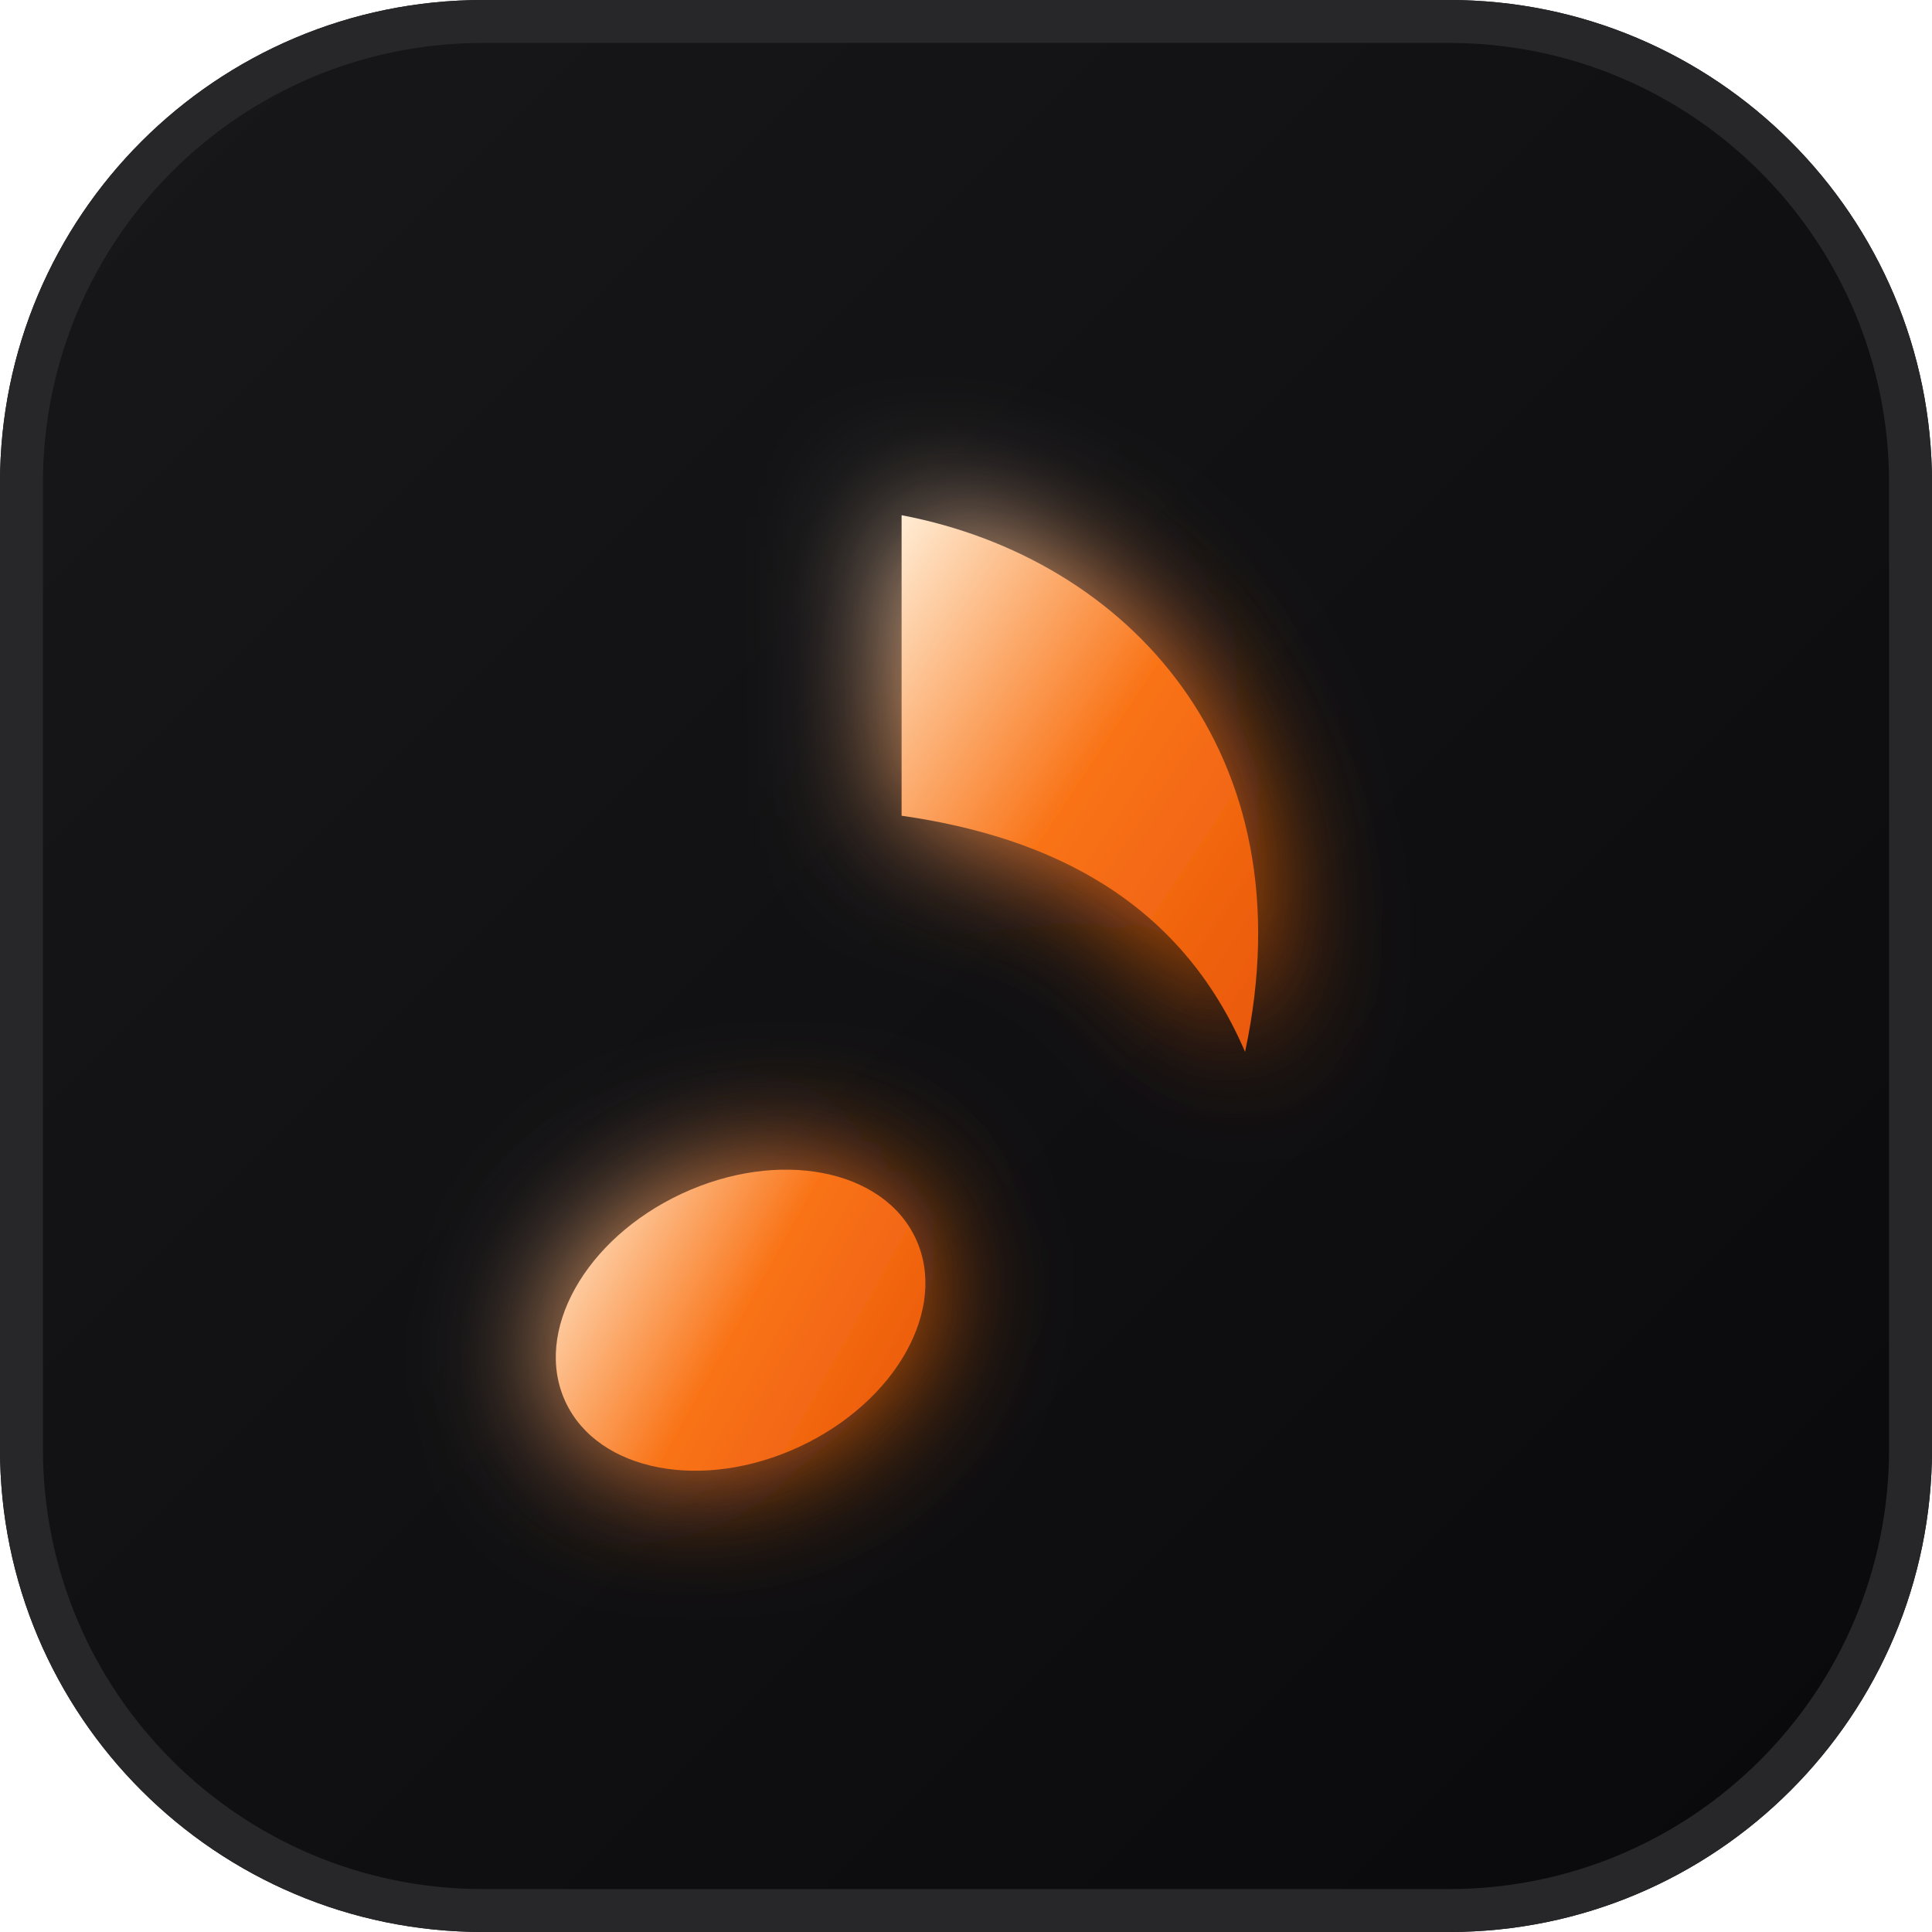
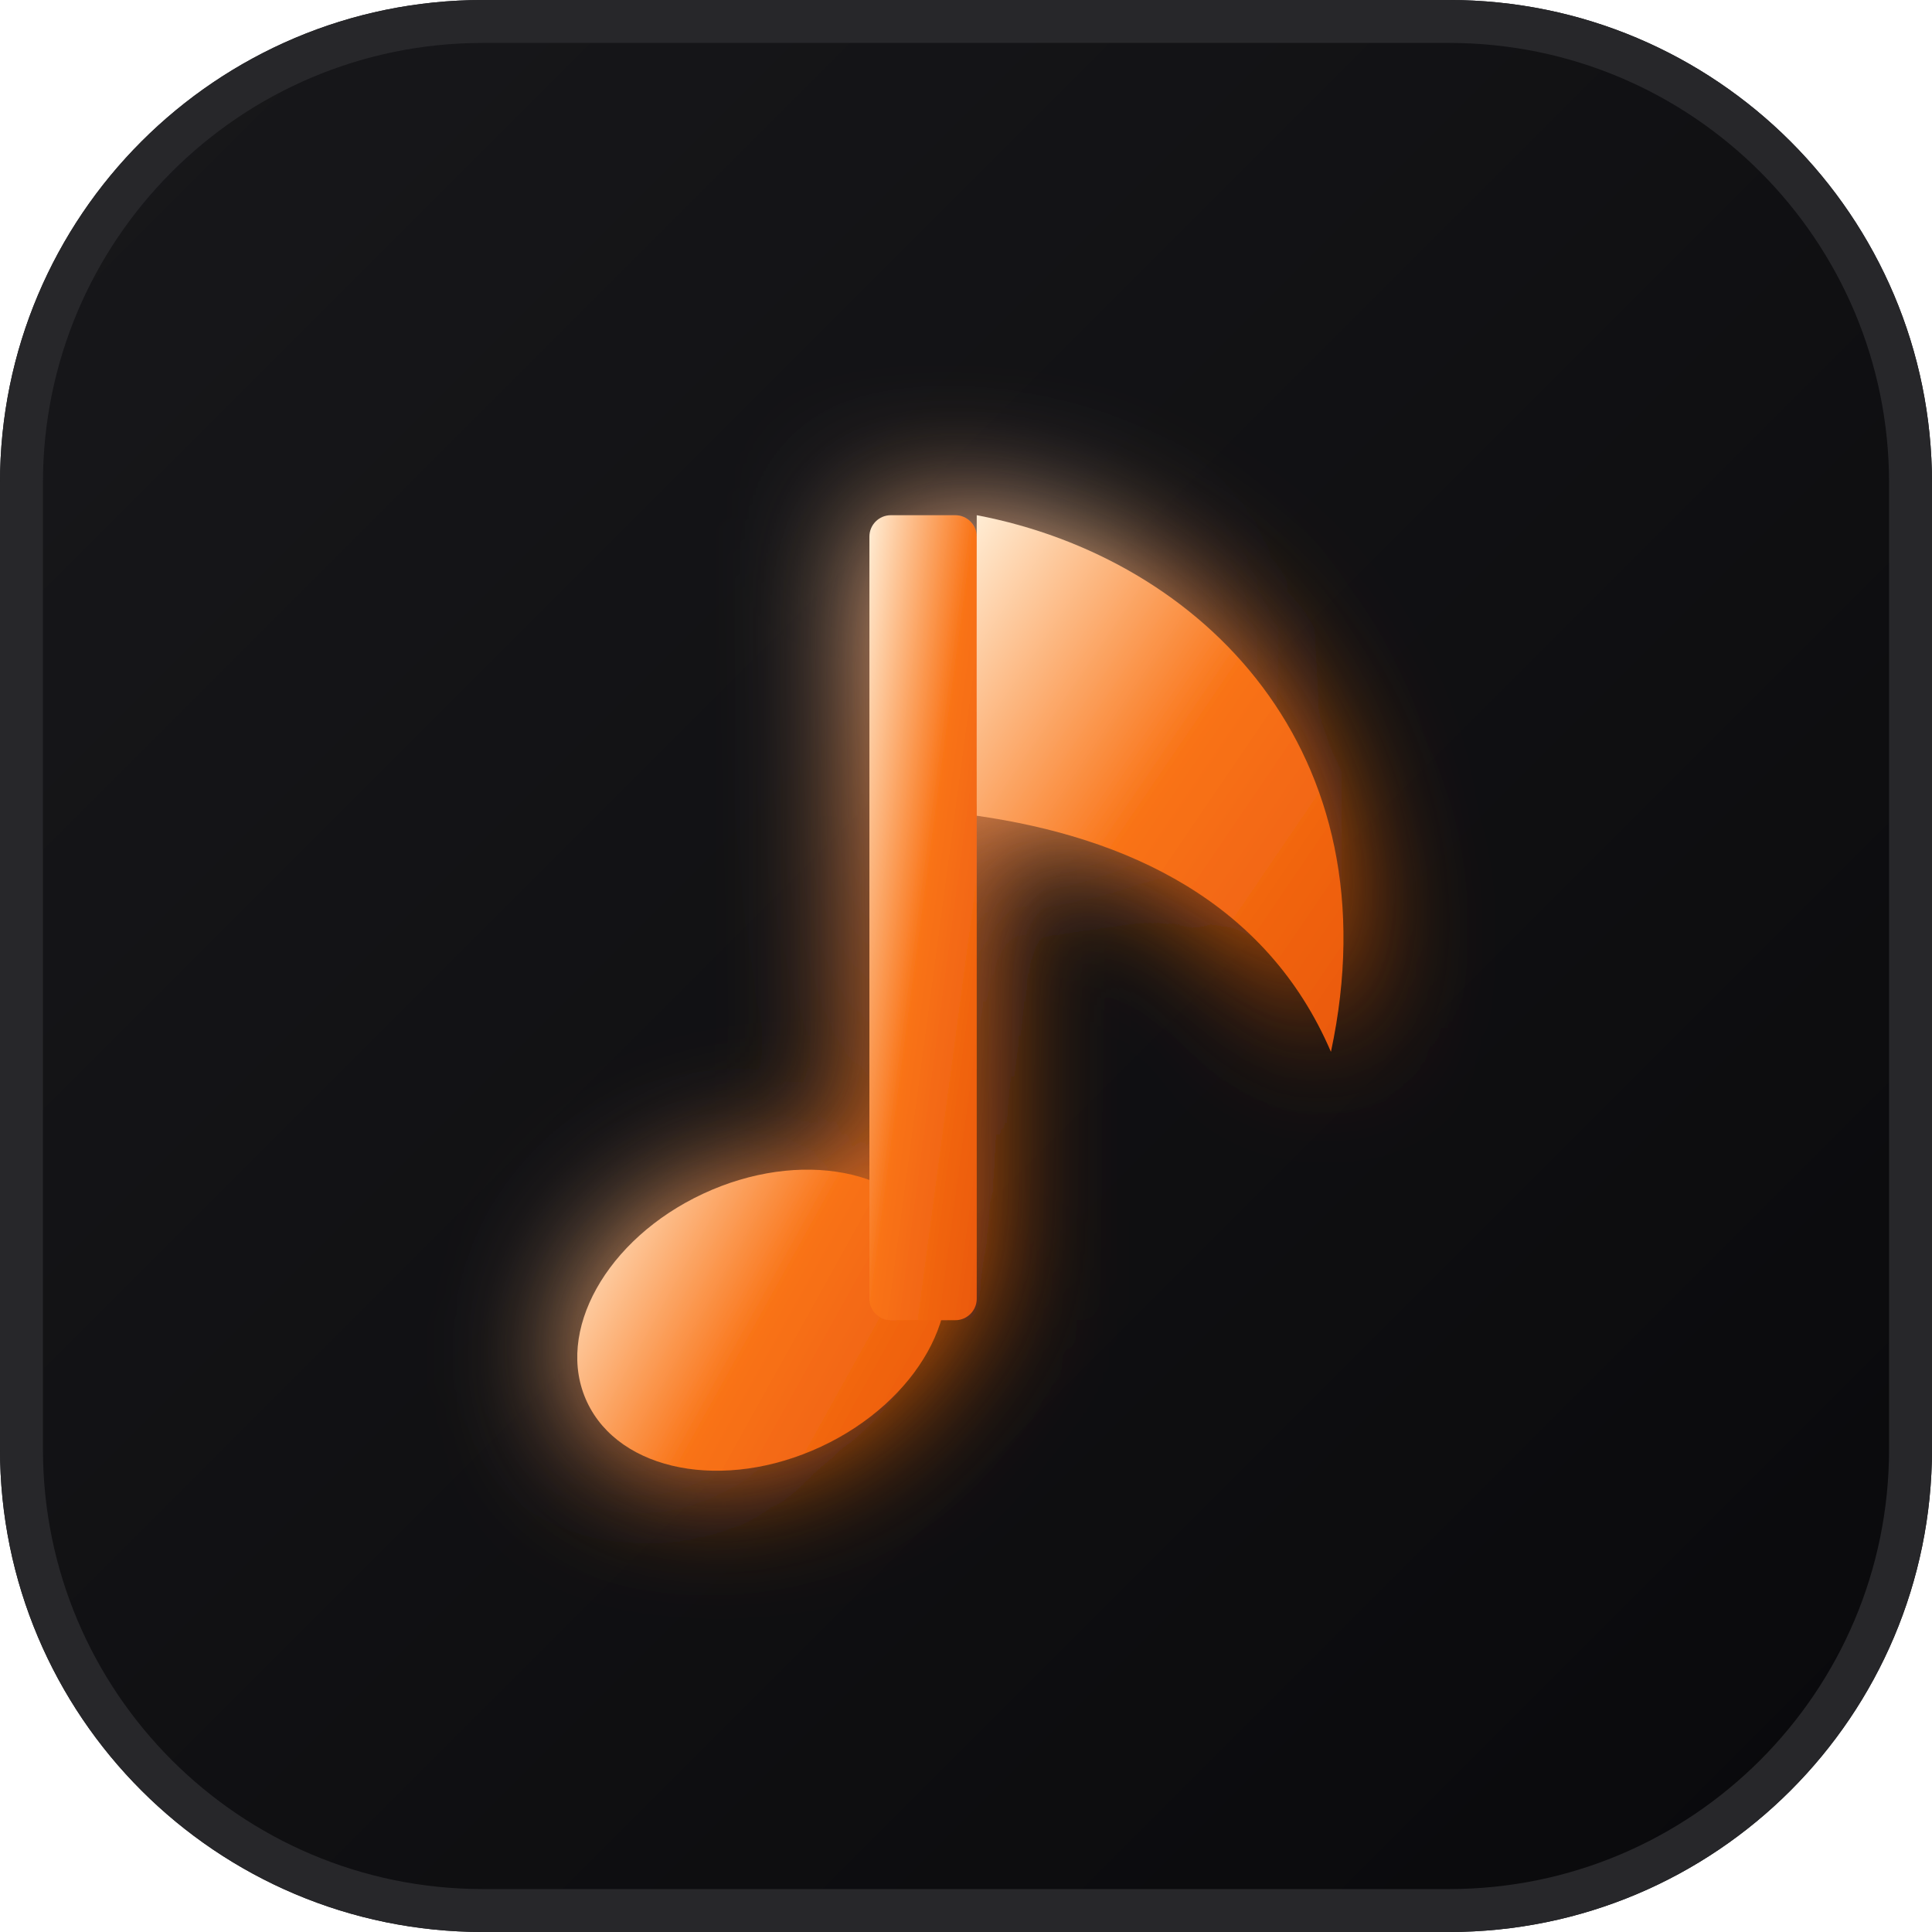
<svg xmlns="http://www.w3.org/2000/svg" width="180" height="180" viewBox="0 0 180 180" fill="none">
  <defs>
    <linearGradient id="bg-grad" x1="0%" y1="0%" x2="100%" y2="100%">
      <stop offset="0%" stop-color="#18181b" />
      <stop offset="100%" stop-color="#09090b" />
    </linearGradient>
    <linearGradient id="orange-grad" x1="0%" y1="0%" x2="100%" y2="100%">
      <stop offset="0%" stop-color="#ffedd5" />
      <stop offset="50%" stop-color="#f97316" />
      <stop offset="100%" stop-color="#ea580c" />
    </linearGradient>
    <filter id="glow" x="-25%" y="-25%" width="150%" height="150%">
      <feGaussianBlur stdDeviation="6" result="blur" />
      <feComposite in="SourceGraphic" in2="blur" operator="over" />
    </filter>
  </defs>
  <rect width="180" height="180" rx="45" fill="url(#bg-grad)" />
  <rect x="2" y="2" width="176" height="176" rx="43" stroke="#27272a" stroke-width="4" />
  <g filter="url(#glow)">
-     <ellipse cx="69" cy="123" rx="18" ry="13" transform="rotate(-25 69 123)" fill="url(#orange-grad)" />
-     <path d="M84 123V48" stroke="url(#orange-grad)" stroke-width="10" stroke-linecap="round" />
-     <path d="M84 48C105 52 122 70 116 98C110 84 98 78 84 76Z" fill="url(#orange-grad)" />
+     <ellipse cx="71" cy="123" rx="18" ry="13" transform="rotate(-25 71 123)" fill="url(#orange-grad)" />
+     <rect x="81" y="48" width="10" height="75" rx="2" fill="url(#orange-grad)" />
+     <path d="M91 48C112 52 130 70 124 98C118 84 105 78 91 76Z" fill="url(#orange-grad)" />
  </g>
</svg>
